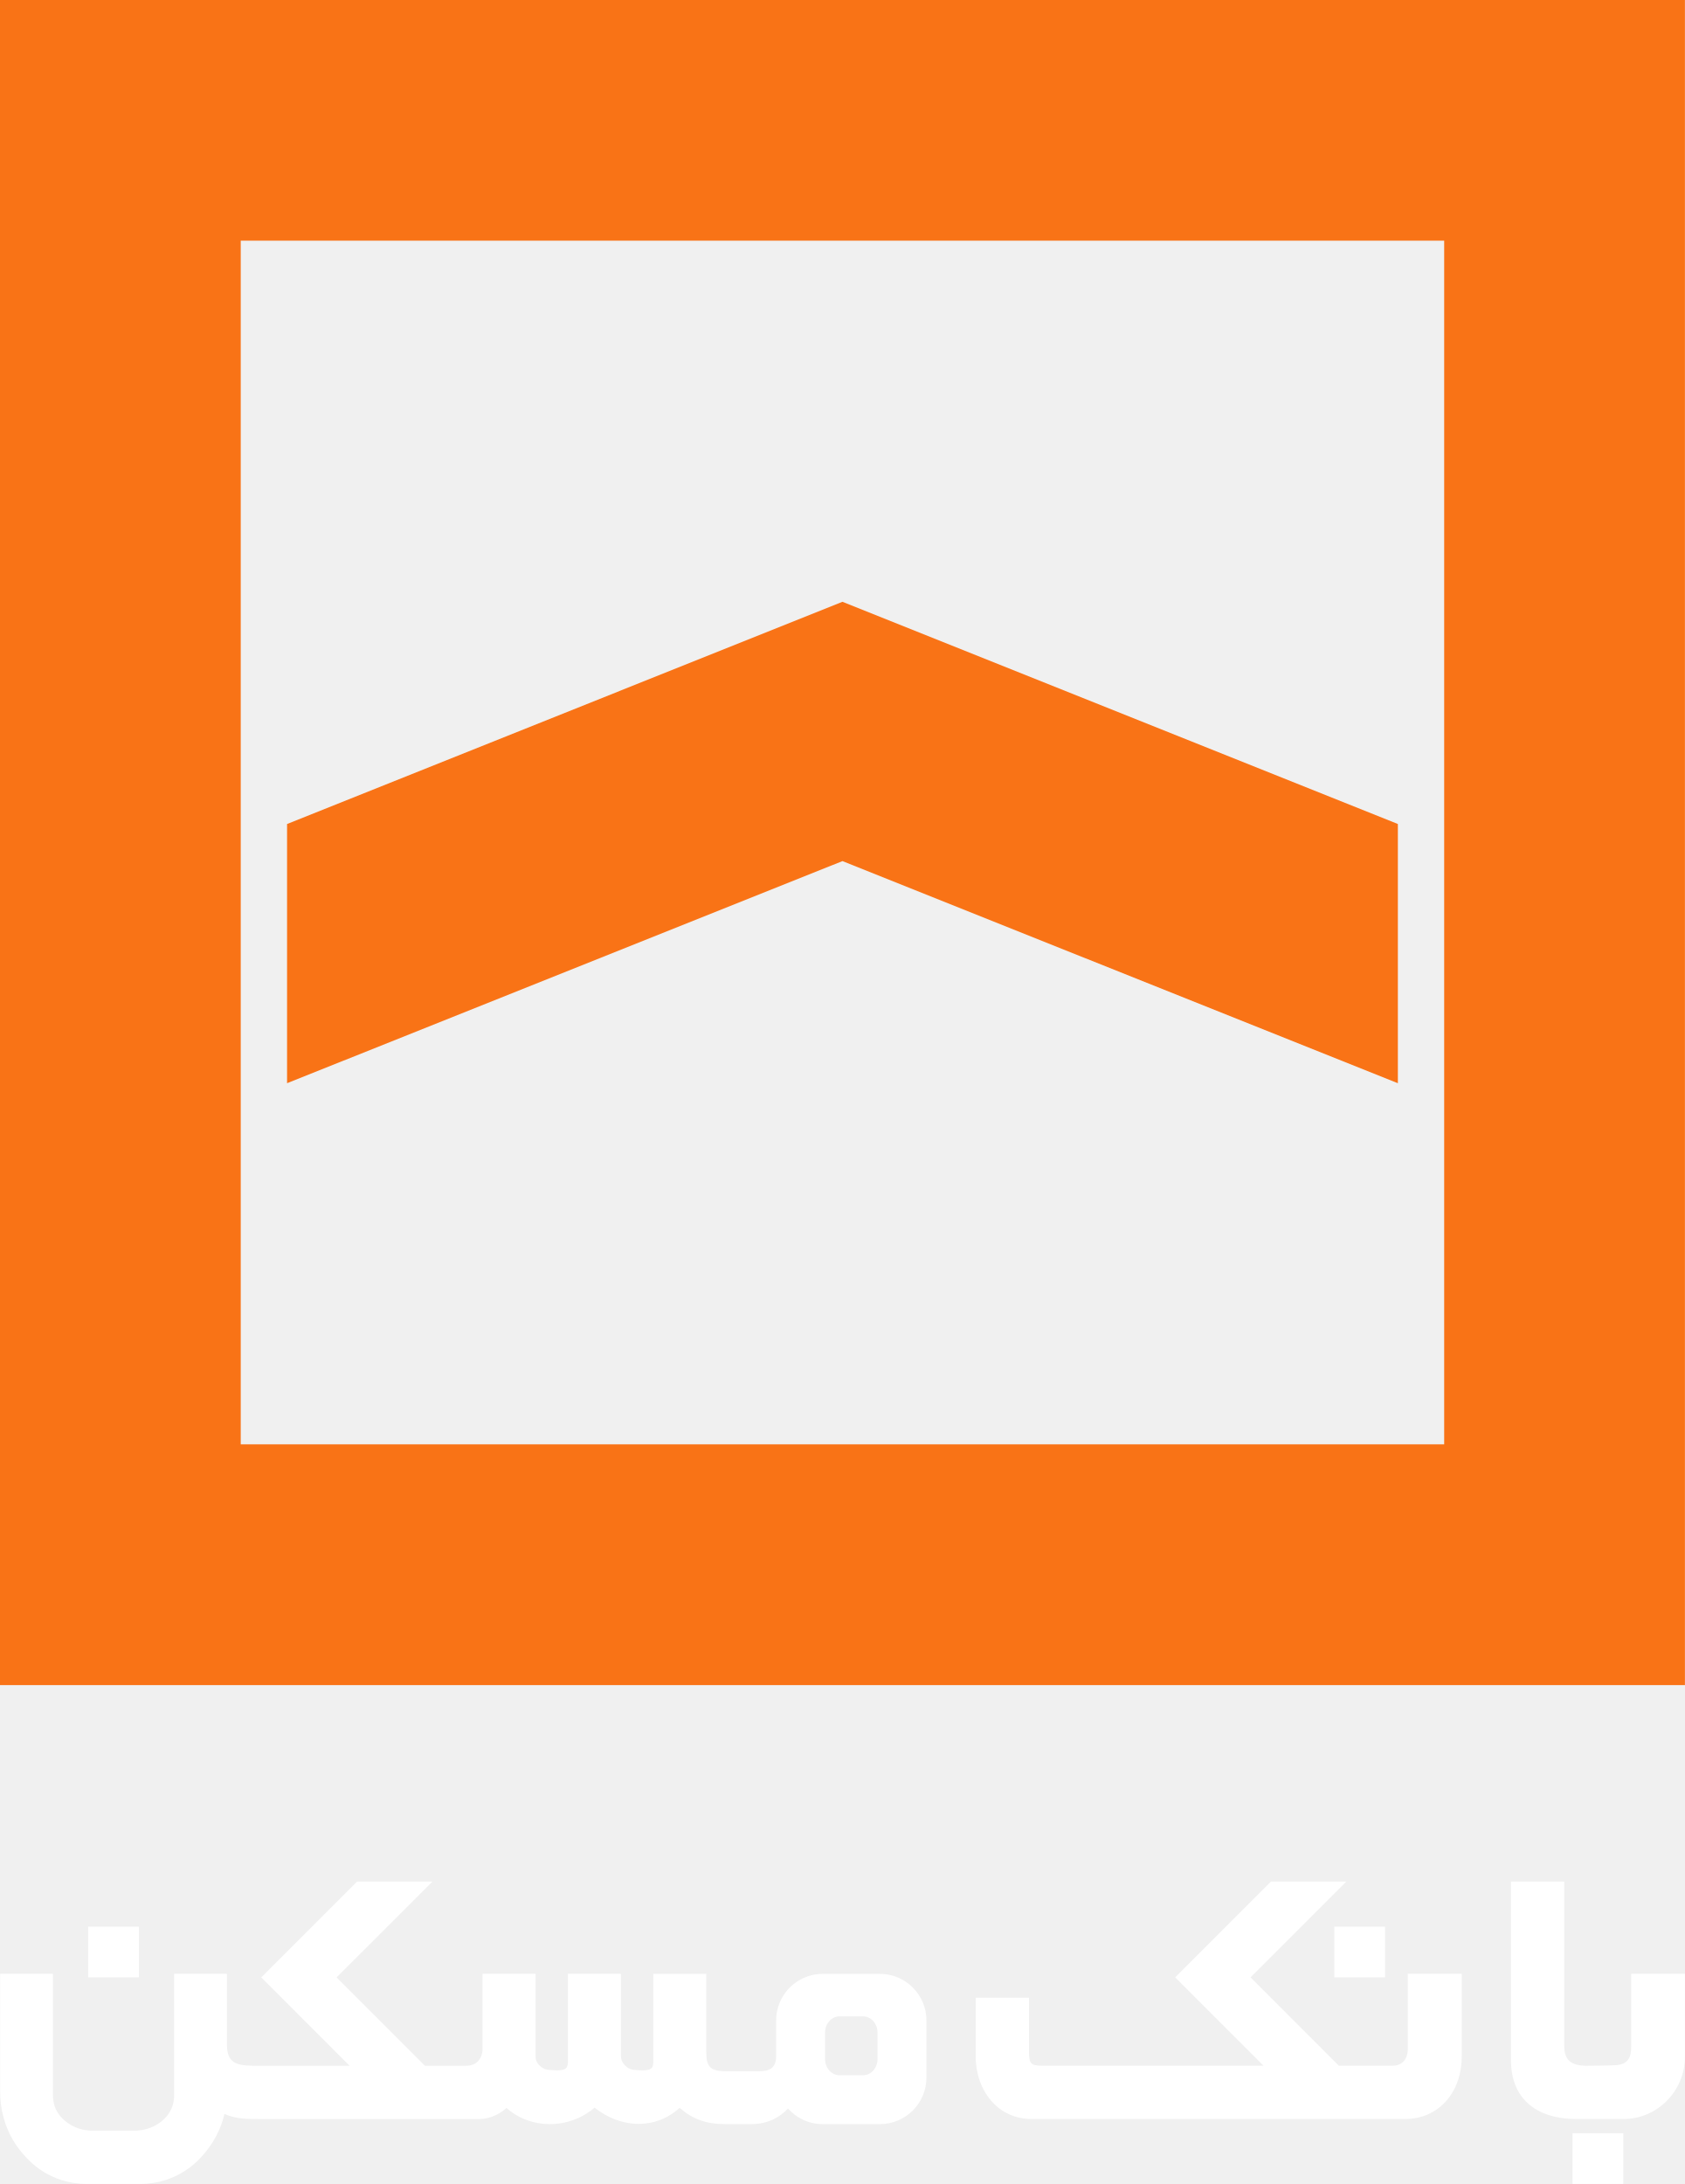
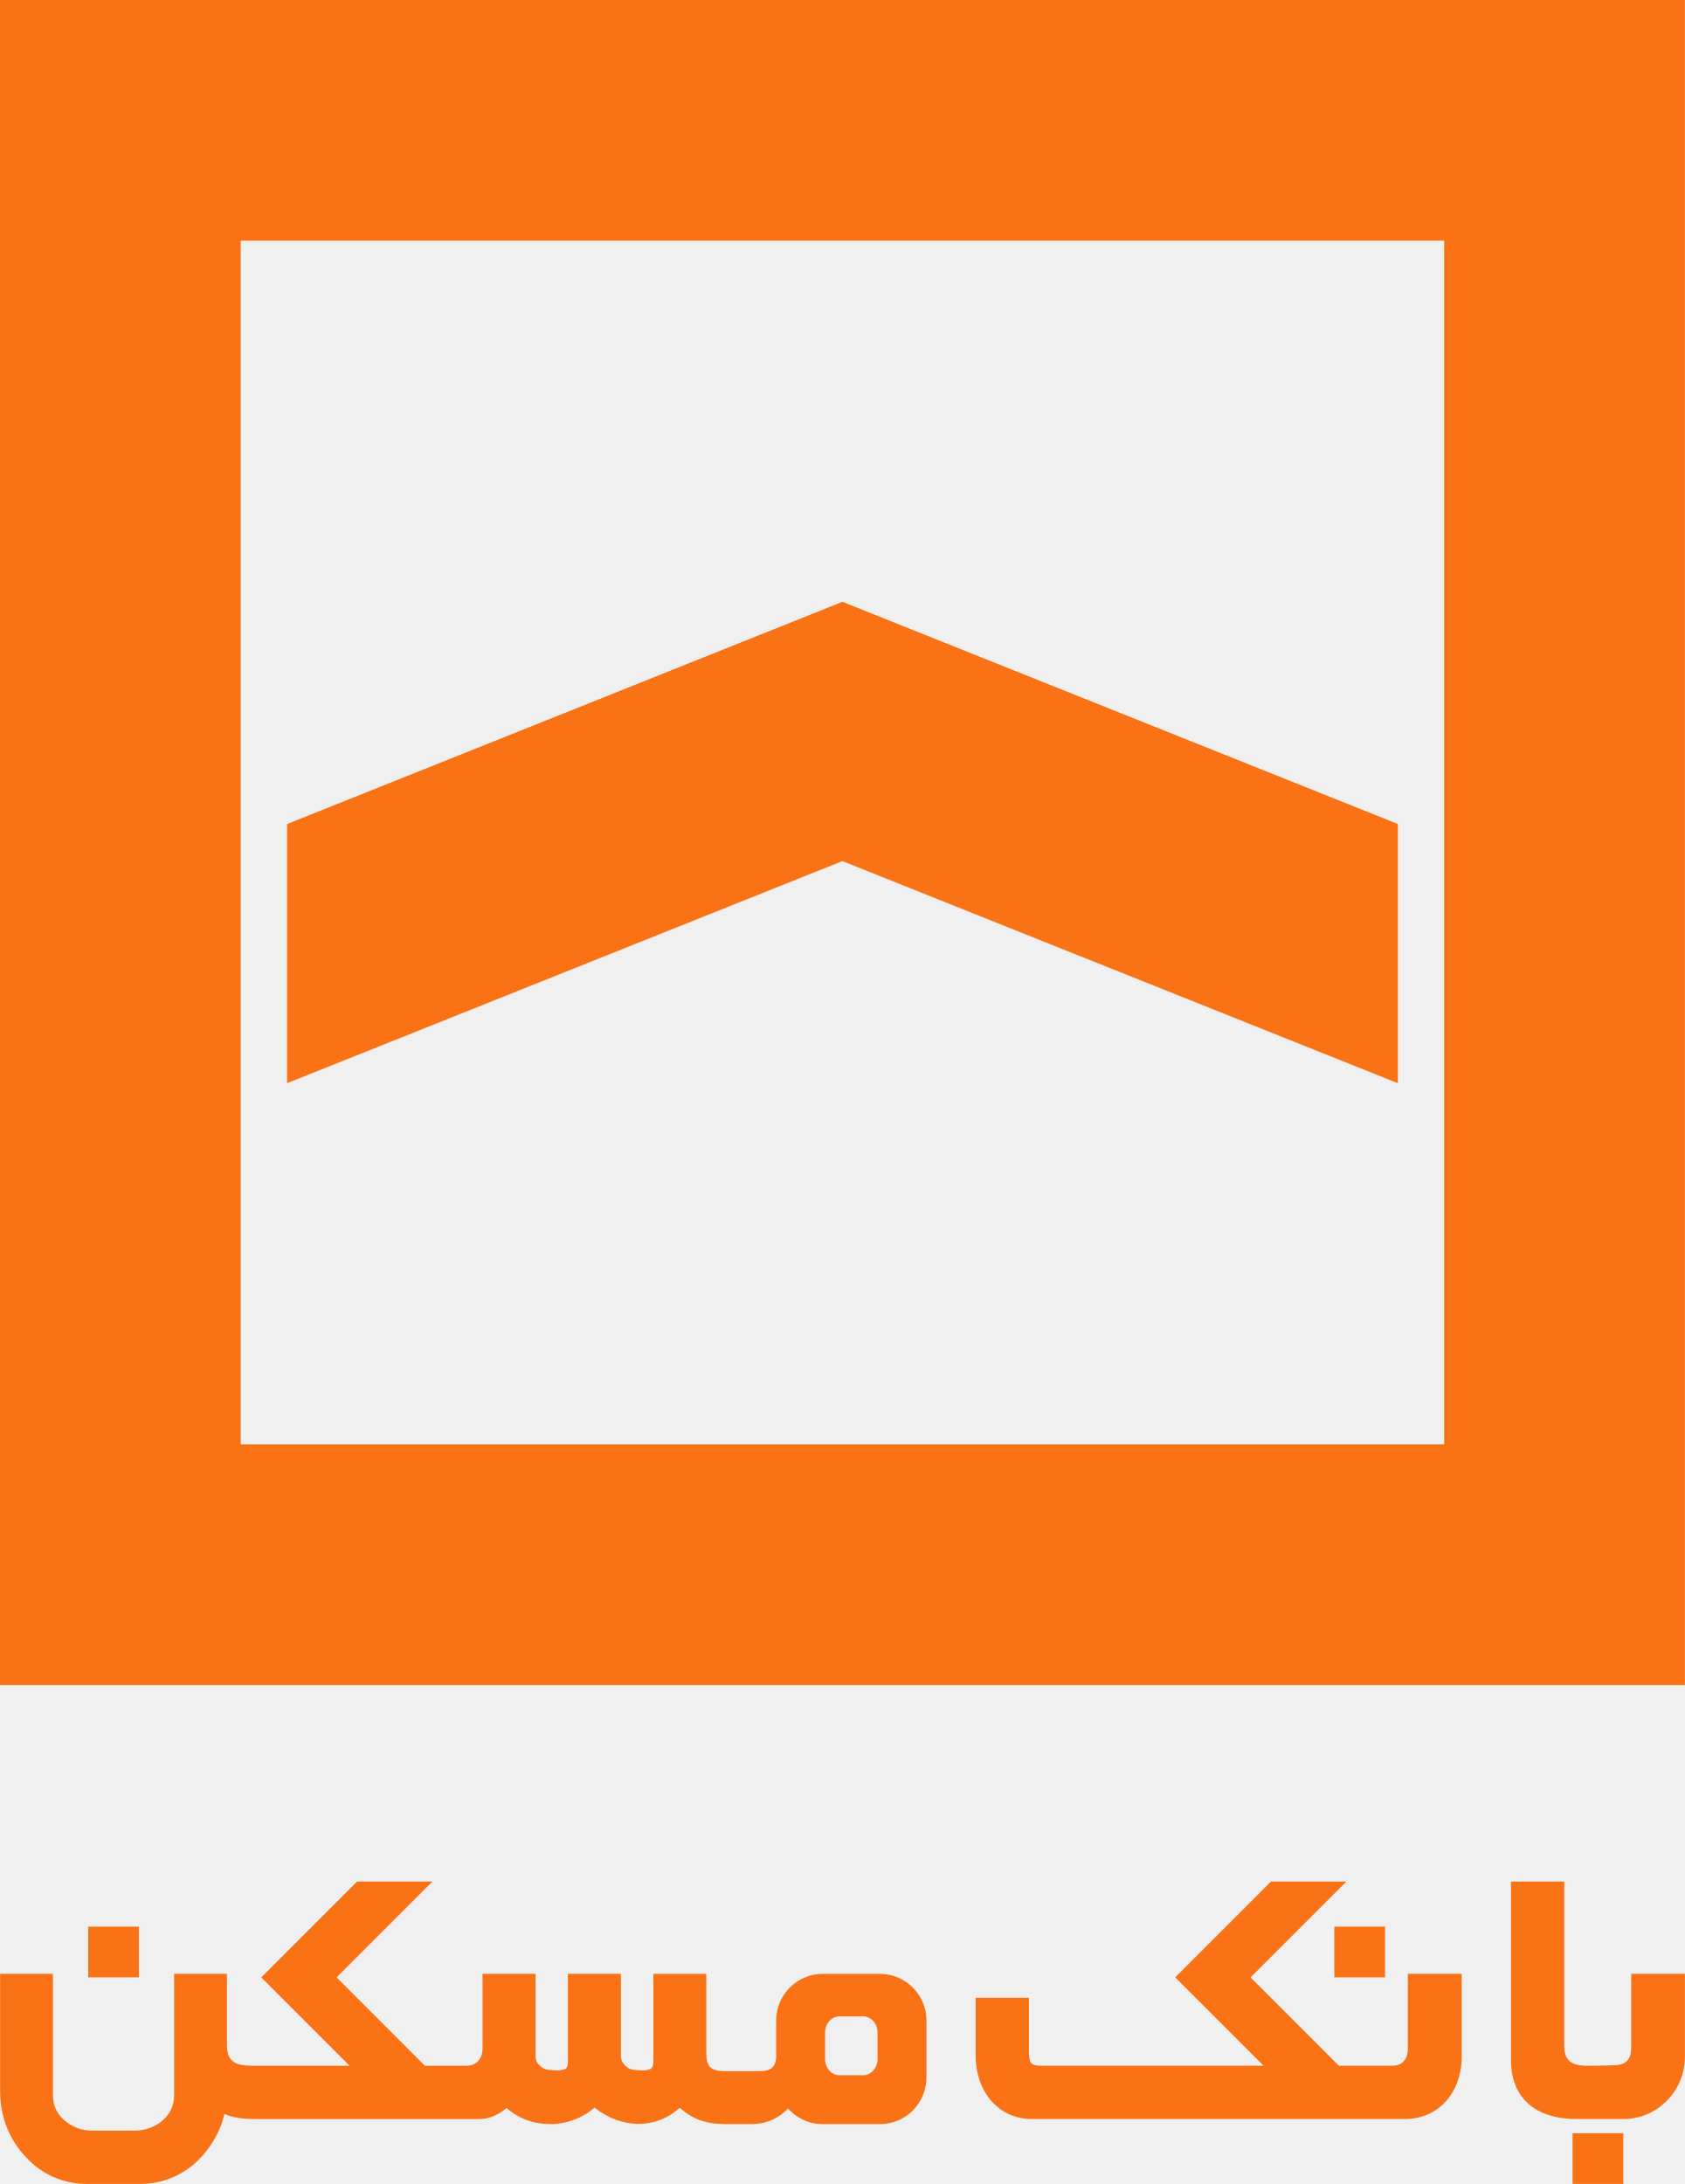
<svg xmlns="http://www.w3.org/2000/svg" version="1.2" viewBox="0 0 119.24 154.54">
  <path fill-rule="evenodd" fill="#f97316" d="M102.201,17.029H17.036v85.173h85.165V17.029z M119.238,0 H0v119.238h119.238V0z" />
  <polygon fill-rule="evenodd" fill="#f97316" points="98.923,76.648 98.923,58.307 59.619,42.583 20.315,58.307 20.315,76.648 59.619,60.931" />
-   <path fill="#ffffff" d="M83.164,139.919l6.78-6.78h5.333l-6.78,6.78l6.252,6.253h3.782 c0.357,0,0.62-0.12,0.797-0.31c0.209-0.224,0.3-0.549,0.3-0.895v-5.302 h3.813v5.857c0,1.269-0.408,2.383-1.126,3.176 c-0.704,0.778-1.701,1.245-2.898,1.245H73.033c-1.208,0-2.168-0.487-2.844-1.242 c-0.746-0.833-1.142-1.992-1.142-3.179v-4.161h3.771v3.85 c0,0.394,0.042,0.645,0.167,0.779c0.121,0.13,0.357,0.181,0.747,0.181h15.685 L83.164,139.919z M59.4,146.842h1.689c0.274,0,0.525-0.125,0.707-0.327 c0.188-0.209,0.305-0.499,0.305-0.82v-1.868c0-0.321-0.117-0.611-0.305-0.82 c-0.183-0.202-0.433-0.327-0.707-0.327h-1.689c-0.274,0-0.525,0.125-0.707,0.327 c-0.189,0.209-0.306,0.499-0.306,0.82v1.868c0,0.321,0.117,0.611,0.306,0.82 C58.876,146.717,59.126,146.842,59.4,146.842z M62.271,150.303H58.219 c-0.533,0-1.037-0.128-1.484-0.356c-0.368-0.187-0.697-0.442-0.97-0.748 c-0.279,0.3-0.622,0.564-1.029,0.759c-0.449,0.215-0.971,0.345-1.566,0.345H51.351 c-0.698,0-1.301-0.088-1.86-0.297c-0.494-0.185-0.947-0.463-1.392-0.857 c-0.849,0.774-1.867,1.137-2.901,1.137c-1.086,0-2.186-0.402-3.119-1.15 c-0.901,0.771-2.038,1.167-3.169,1.167c-1.104,0-2.202-0.376-3.069-1.145 c-0.306,0.283-0.993,0.786-1.964,0.786H18.405 c-0.846,0.001-1.728,0.002-2.522-0.363c-0.111,0.478-0.422,1.643-1.476,2.865 c-0.36,0.418-1.812,2.091-4.52,2.091H6.182c-2.724,0-4.151-1.67-4.52-2.087 c-0.49-0.553-1.653-2.023-1.653-4.47v-8.313h3.737v8.561 c0,0.619,0.179,1.069,0.462,1.436c0.265,0.343,0.854,0.902,1.814,1.058 c0.183,0.03,0.377,0.045,0.583,0.045H9.465c1.504,0,2.227-0.883,2.396-1.102 c0.427-0.552,0.462-1.123,0.462-1.436v-8.561h3.737v5.042 c0,1.467,0.961,1.466,2.29,1.465h6.391l-6.253-6.254l6.78-6.78h5.333 l-6.781,6.78l6.252,6.253h2.919c0.363,0,0.641-0.124,0.831-0.321 c0.216-0.223,0.327-0.544,0.327-0.884v-5.302h3.751v5.803 c0.001,0.162,0.015,0.45,0.314,0.712c0.311,0.273,0.523,0.271,0.68,0.287 c0.195,0.02,0.419,0.03,0.535,0.03c0.197,0,0.481-0.018,0.626-0.149 c0.115-0.106,0.134-0.332,0.134-0.487v-6.194h3.751v5.768 c0,0.287,0.085,0.456,0.18,0.582c0.297,0.394,0.603,0.43,0.813,0.451 c0.195,0.02,0.419,0.03,0.537,0.03c0.206,0,0.479-0.016,0.631-0.152 c0.114-0.102,0.135-0.332,0.135-0.484v-6.194h3.746v5.563 c0,0.491,0.078,0.82,0.26,1.019c0.179,0.195,0.48,0.286,0.928,0.305h2.576 c0.278,0,0.588-0.033,0.813-0.184c0.204-0.136,0.353-0.385,0.366-0.826v-2.584 c0-0.906,0.371-1.729,0.967-2.326c0.597-0.597,1.42-0.967,2.326-0.967h4.051 c0.906,0,1.729,0.37,2.326,0.967c0.597,0.597,0.967,1.42,0.967,2.326v4.051 c0,0.906-0.37,1.729-0.967,2.326C64,149.933,63.176,150.303,62.271,150.303z M94.425,136.33h3.59v3.589h-3.59V136.33z M111.287,150.947h3.59v3.59h-3.59 V150.947z M6.24,136.33h3.589v3.589H6.24V136.33z M106.925,145.745v-12.606h3.772 v11.621c0,0.502,0.118,0.849,0.355,1.066c0.244,0.224,0.63,0.332,1.157,0.348 c0.475-0.002,0.883-0.006,1.232-0.012c0.341-0.006,0.629-0.015,0.872-0.027 c0.464-0.022,0.748-0.175,0.912-0.405c0.172-0.242,0.21-0.583,0.21-0.957 v-5.107h3.804v5.857c0,1.221-0.488,2.322-1.273,3.12 c-0.791,0.804-1.882,1.3-3.078,1.3h-3.298c-1.417,0-2.613-0.348-3.442-1.09 C107.372,148.16,106.925,147.136,106.925,145.745z" />
+   <path fill="#f97316" d="M83.164,139.919l6.78-6.78h5.333l-6.78,6.78l6.252,6.253h3.782 c0.357,0,0.62-0.12,0.797-0.31c0.209-0.224,0.3-0.549,0.3-0.895v-5.302 h3.813v5.857c0,1.269-0.408,2.383-1.126,3.176 c-0.704,0.778-1.701,1.245-2.898,1.245H73.033c-1.208,0-2.168-0.487-2.844-1.242 c-0.746-0.833-1.142-1.992-1.142-3.179v-4.161h3.771v3.85 c0,0.394,0.042,0.645,0.167,0.779c0.121,0.13,0.357,0.181,0.747,0.181h15.685 L83.164,139.919z M59.4,146.842h1.689c0.274,0,0.525-0.125,0.707-0.327 c0.188-0.209,0.305-0.499,0.305-0.82v-1.868c0-0.321-0.117-0.611-0.305-0.82 c-0.183-0.202-0.433-0.327-0.707-0.327h-1.689c-0.274,0-0.525,0.125-0.707,0.327 c-0.189,0.209-0.306,0.499-0.306,0.82v1.868c0,0.321,0.117,0.611,0.306,0.82 C58.876,146.717,59.126,146.842,59.4,146.842z M62.271,150.303H58.219 c-0.533,0-1.037-0.128-1.484-0.356c-0.368-0.187-0.697-0.442-0.97-0.748 c-0.279,0.3-0.622,0.564-1.029,0.759c-0.449,0.215-0.971,0.345-1.566,0.345H51.351 c-0.698,0-1.301-0.088-1.86-0.297c-0.494-0.185-0.947-0.463-1.392-0.857 c-0.849,0.774-1.867,1.137-2.901,1.137c-1.086,0-2.186-0.402-3.119-1.15 c-0.901,0.771-2.038,1.167-3.169,1.167c-1.104,0-2.202-0.376-3.069-1.145 c-0.306,0.283-0.993,0.786-1.964,0.786H18.405 c-0.846,0.001-1.728,0.002-2.522-0.363c-0.111,0.478-0.422,1.643-1.476,2.865 c-0.36,0.418-1.812,2.091-4.52,2.091H6.182c-2.724,0-4.151-1.67-4.52-2.087 c-0.49-0.553-1.653-2.023-1.653-4.47v-8.313h3.737v8.561 c0,0.619,0.179,1.069,0.462,1.436c0.265,0.343,0.854,0.902,1.814,1.058 c0.183,0.03,0.377,0.045,0.583,0.045H9.465c1.504,0,2.227-0.883,2.396-1.102 c0.427-0.552,0.462-1.123,0.462-1.436v-8.561h3.737v5.042 c0,1.467,0.961,1.466,2.29,1.465h6.391l-6.253-6.254l6.78-6.78h5.333 l-6.781,6.78l6.252,6.253h2.919c0.363,0,0.641-0.124,0.831-0.321 c0.216-0.223,0.327-0.544,0.327-0.884v-5.302h3.751v5.803 c0.001,0.162,0.015,0.45,0.314,0.712c0.311,0.273,0.523,0.271,0.68,0.287 c0.195,0.02,0.419,0.03,0.535,0.03c0.197,0,0.481-0.018,0.626-0.149 c0.115-0.106,0.134-0.332,0.134-0.487v-6.194h3.751v5.768 c0,0.287,0.085,0.456,0.18,0.582c0.297,0.394,0.603,0.43,0.813,0.451 c0.195,0.02,0.419,0.03,0.537,0.03c0.206,0,0.479-0.016,0.631-0.152 c0.114-0.102,0.135-0.332,0.135-0.484v-6.194h3.746v5.563 c0,0.491,0.078,0.82,0.26,1.019c0.179,0.195,0.48,0.286,0.928,0.305h2.576 c0.278,0,0.588-0.033,0.813-0.184c0.204-0.136,0.353-0.385,0.366-0.826v-2.584 c0-0.906,0.371-1.729,0.967-2.326c0.597-0.597,1.42-0.967,2.326-0.967h4.051 c0.906,0,1.729,0.37,2.326,0.967c0.597,0.597,0.967,1.42,0.967,2.326v4.051 c0,0.906-0.37,1.729-0.967,2.326C64,149.933,63.176,150.303,62.271,150.303z M94.425,136.33h3.59v3.589h-3.59V136.33z M111.287,150.947h3.59v3.59h-3.59 V150.947z M6.24,136.33h3.589v3.589H6.24V136.33z M106.925,145.745v-12.606h3.772 v11.621c0,0.502,0.118,0.849,0.355,1.066c0.244,0.224,0.63,0.332,1.157,0.348 c0.475-0.002,0.883-0.006,1.232-0.012c0.341-0.006,0.629-0.015,0.872-0.027 c0.464-0.022,0.748-0.175,0.912-0.405c0.172-0.242,0.21-0.583,0.21-0.957 v-5.107h3.804v5.857c0,1.221-0.488,2.322-1.273,3.12 c-0.791,0.804-1.882,1.3-3.078,1.3h-3.298c-1.417,0-2.613-0.348-3.442-1.09 C107.372,148.16,106.925,147.136,106.925,145.745z" />
</svg>
